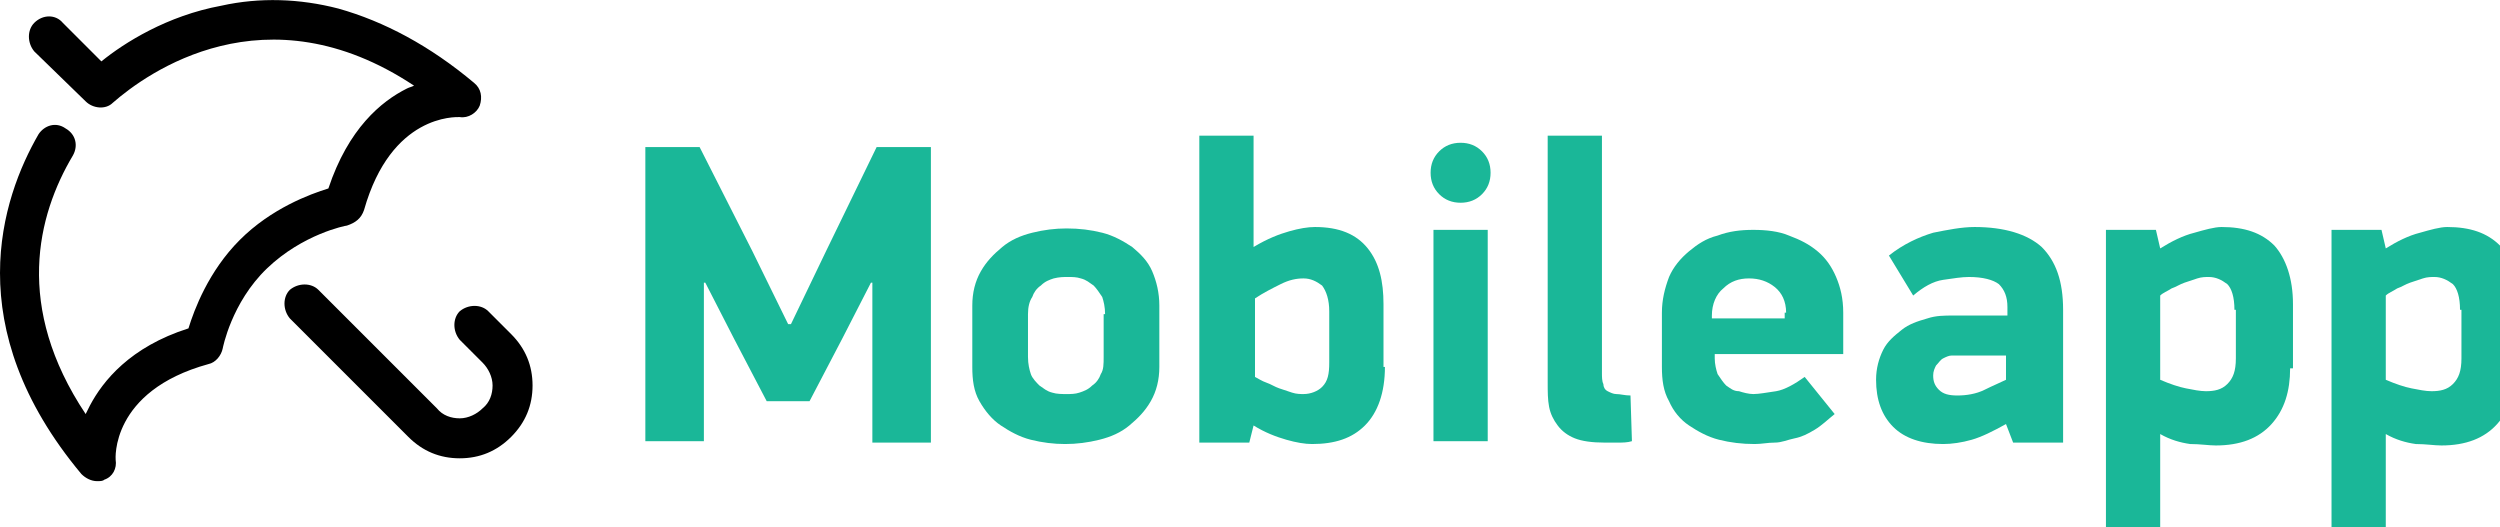
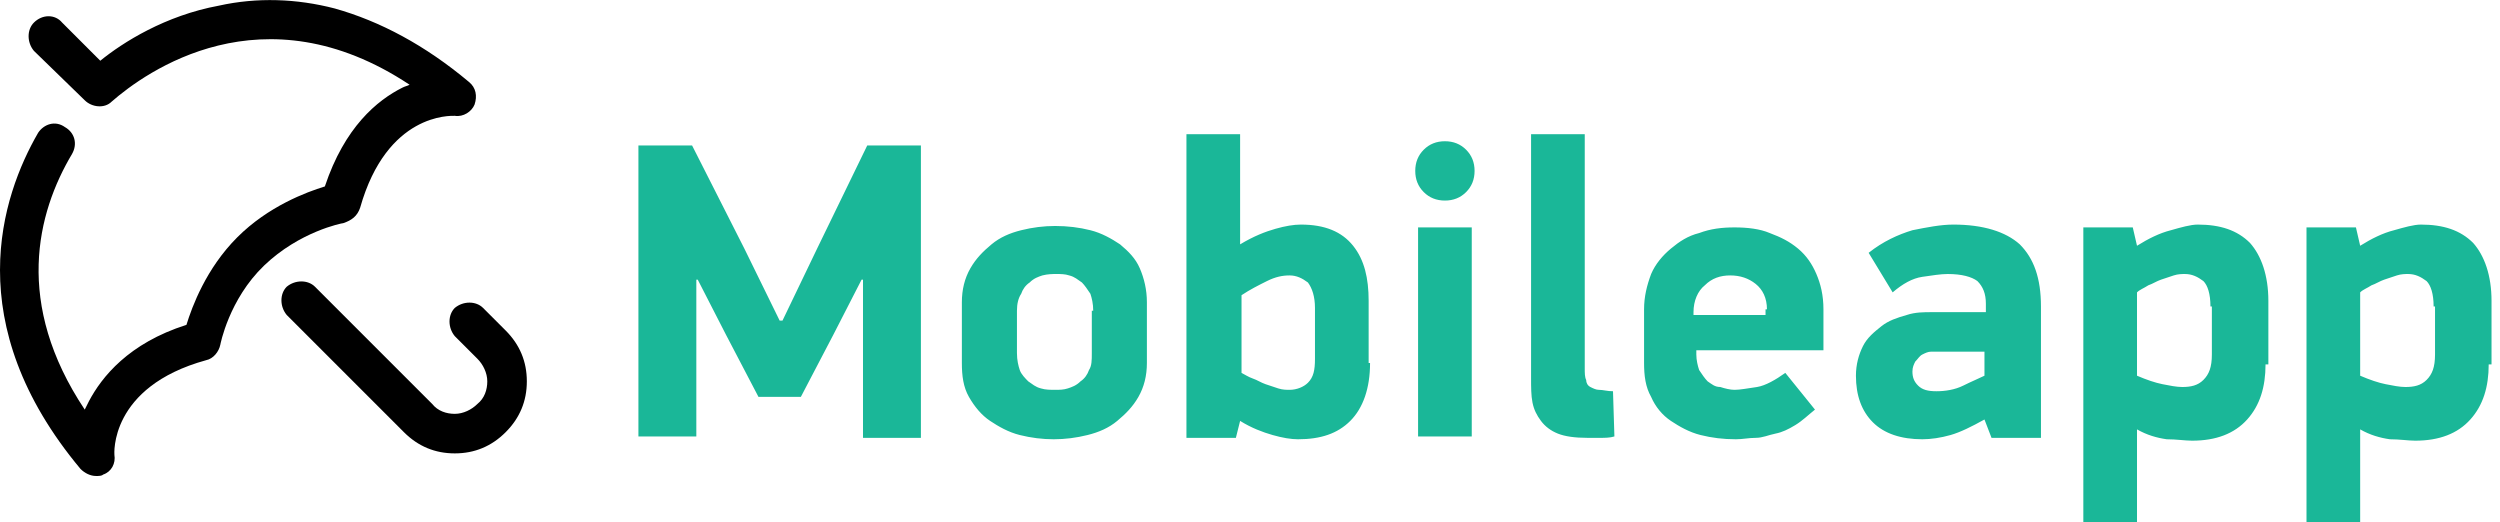
- <svg xmlns="http://www.w3.org/2000/svg" version="1.1" id="Layer_1" x="0px" y="0px" viewBox="0 0 175.1 36.9" style="enable-background:new 0 0 175.1 36.9;" xml:space="preserve">
-   <style type="text/css">
- 	.st0{fill:#1AB798;}
- </style>
-   <g>
-     <g>
-       <path class="st0" d="M61,19.8L59,23.7l-2.3,4.4h-3l-2.3-4.4l-2-3.9h-0.1v11.1h-4.1V10.3H49l3.7,7.3l2.5,5.1h0.2l2.5-5.2l3.5-7.2    h3.8v20.7h-4.1V19.8H61z" />
-       <path class="st0" d="M81.2,25.7c0,0.9-0.2,1.7-0.6,2.4c-0.4,0.7-0.9,1.2-1.5,1.7c-0.6,0.5-1.3,0.8-2.1,1c-0.8,0.2-1.6,0.3-2.4,0.3    c-0.8,0-1.6-0.1-2.4-0.3c-0.8-0.2-1.5-0.6-2.1-1c-0.6-0.4-1.1-1-1.5-1.7c-0.4-0.7-0.5-1.5-0.5-2.4v-4.3c0-0.9,0.2-1.7,0.6-2.4    c0.4-0.7,0.9-1.2,1.5-1.7c0.6-0.5,1.3-0.8,2.1-1c0.8-0.2,1.6-0.3,2.4-0.3c0.9,0,1.7,0.1,2.5,0.3c0.8,0.2,1.5,0.6,2.1,1    c0.6,0.5,1.1,1,1.4,1.7c0.3,0.7,0.5,1.5,0.5,2.4V25.7z M77.4,22c0-0.5-0.1-0.9-0.2-1.2c-0.2-0.3-0.4-0.6-0.6-0.8    c-0.3-0.2-0.5-0.4-0.9-0.5c-0.3-0.1-0.6-0.1-0.9-0.1s-0.6,0-1,0.1c-0.3,0.1-0.6,0.2-0.9,0.5c-0.3,0.2-0.5,0.5-0.6,0.8    C72.1,21.1,72,21.5,72,22v3c0,0.5,0.1,0.9,0.2,1.2c0.1,0.3,0.4,0.6,0.6,0.8c0.3,0.2,0.5,0.4,0.9,0.5c0.3,0.1,0.7,0.1,1,0.1    c0.3,0,0.6,0,0.9-0.1c0.3-0.1,0.6-0.2,0.9-0.5c0.3-0.2,0.5-0.5,0.6-0.8c0.2-0.3,0.2-0.7,0.2-1.2V22z" />
-       <path class="st0" d="M97,25.7c0,1.8-0.5,3.2-1.4,4.1c-0.9,0.9-2.1,1.3-3.7,1.3c-0.5,0-1.1-0.1-1.8-0.3c-0.7-0.2-1.5-0.5-2.3-1    l-0.3,1.2H84V9.5h3.8l0,7.8c1-0.6,1.8-0.9,2.5-1.1c0.7-0.2,1.3-0.3,1.8-0.3c1.7,0,2.9,0.5,3.7,1.5c0.8,1,1.1,2.3,1.1,3.9V25.7z     M93.1,21.8c0-0.8-0.2-1.4-0.5-1.8c-0.4-0.3-0.8-0.5-1.3-0.5c-0.5,0-1,0.1-1.6,0.4c-0.6,0.3-1.2,0.6-1.8,1v5.5    c0.2,0.1,0.5,0.3,0.8,0.4c0.3,0.1,0.6,0.3,0.9,0.4c0.3,0.1,0.6,0.2,0.9,0.3c0.3,0.1,0.6,0.1,0.8,0.1c0.5,0,1-0.2,1.3-0.5    c0.4-0.4,0.5-0.9,0.5-1.7V21.8z" />
-       <path class="st0" d="M100.2,12.1c0-0.6,0.2-1.1,0.6-1.5s0.9-0.6,1.5-0.6c0.6,0,1.1,0.2,1.5,0.6s0.6,0.9,0.6,1.5    c0,0.6-0.2,1.1-0.6,1.5c-0.4,0.4-0.9,0.6-1.5,0.6c-0.6,0-1.1-0.2-1.5-0.6C100.4,13.2,100.2,12.7,100.2,12.1z M100.4,30.9V16.1h3.8    v14.8H100.4z" />
-       <path class="st0" d="M112.2,26.1c0,0.3,0,0.6,0.1,0.8c0,0.2,0.1,0.4,0.3,0.5c0.2,0.1,0.4,0.2,0.6,0.2c0.3,0,0.6,0.1,1,0.1l0.1,3.2    c-0.3,0.1-0.7,0.1-1,0.1c-0.3,0-0.6,0-0.9,0c-0.9,0-1.6-0.1-2.1-0.3c-0.5-0.2-0.9-0.5-1.2-0.9c-0.3-0.4-0.5-0.8-0.6-1.3    c-0.1-0.5-0.1-1.1-0.1-1.7V9.5h3.8V26.1z" />
-       <path class="st0" d="M120.1,24.6v0.5c0,0.4,0.1,0.8,0.2,1.1c0.2,0.3,0.4,0.6,0.6,0.8c0.3,0.2,0.5,0.4,0.9,0.4    c0.3,0.1,0.7,0.2,1,0.2c0.4,0,0.9-0.1,1.6-0.2c0.6-0.1,1.3-0.5,2-1l2.1,2.6c-0.5,0.4-0.9,0.8-1.4,1.1c-0.5,0.3-0.9,0.5-1.4,0.6    c-0.5,0.1-0.9,0.3-1.4,0.3c-0.5,0-0.9,0.1-1.4,0.1c-0.9,0-1.7-0.1-2.5-0.3c-0.8-0.2-1.5-0.6-2.1-1c-0.6-0.4-1.1-1-1.4-1.7    c-0.4-0.7-0.5-1.5-0.5-2.4v-3.8c0-0.9,0.2-1.7,0.5-2.5c0.3-0.7,0.8-1.3,1.4-1.8c0.6-0.5,1.2-0.9,2-1.1c0.8-0.3,1.6-0.4,2.5-0.4    c0.9,0,1.8,0.1,2.5,0.4c0.8,0.3,1.4,0.6,2,1.1c0.6,0.5,1,1.1,1.3,1.8c0.3,0.7,0.5,1.5,0.5,2.5v2.9H120.1z M125.1,21.9    c0-0.8-0.3-1.4-0.8-1.8c-0.5-0.4-1.1-0.6-1.8-0.6c-0.7,0-1.3,0.2-1.8,0.7c-0.5,0.4-0.8,1.1-0.8,1.9v0.2h5.1V21.9z" />
-       <path class="st0" d="M140.5,29.7c-0.9,0.5-1.7,0.9-2.4,1.1s-1.4,0.3-2,0.3c-1.5,0-2.7-0.4-3.5-1.2c-0.8-0.8-1.2-1.9-1.2-3.3    c0-0.8,0.2-1.5,0.5-2.1c0.3-0.6,0.8-1,1.3-1.4c0.5-0.4,1.1-0.6,1.8-0.8c0.6-0.2,1.2-0.2,1.8-0.2h3.8v-0.6c0-0.7-0.2-1.2-0.6-1.6    c-0.4-0.3-1.1-0.5-2.1-0.5c-0.5,0-1.1,0.1-1.8,0.2c-0.7,0.1-1.4,0.5-2.1,1.1l-1.7-2.8c1-0.8,2.1-1.3,3.1-1.6c1-0.2,2-0.4,2.9-0.4    c2.1,0,3.7,0.5,4.7,1.4c1,1,1.5,2.4,1.5,4.4v9.3h-3.5L140.5,29.7L140.5,29.7z M140.6,24.9h-3.2c-0.2,0-0.5,0-0.7,0    c-0.2,0-0.4,0.1-0.6,0.2c-0.2,0.1-0.3,0.3-0.5,0.5c-0.1,0.2-0.2,0.4-0.2,0.7c0,0.4,0.1,0.7,0.4,1c0.3,0.3,0.7,0.4,1.3,0.4    c0.6,0,1.3-0.1,1.9-0.4c0.6-0.3,1.1-0.5,1.5-0.7V24.9z" />
-       <path class="st0" d="M160.4,25.8c0,1.6-0.4,2.9-1.3,3.9c-0.9,1-2.2,1.5-3.9,1.5c-0.5,0-1.1-0.1-1.8-0.1c-0.7-0.1-1.4-0.3-2.1-0.7    v6.6h-3.8V16.1h3.5l0.3,1.3c0.8-0.5,1.6-0.9,2.4-1.1c0.7-0.2,1.4-0.4,1.9-0.4c1.6,0,2.8,0.4,3.7,1.3c0.8,0.9,1.3,2.3,1.3,4.1V25.8    z M156.5,21.7c0-0.9-0.2-1.5-0.5-1.8c-0.4-0.3-0.8-0.5-1.3-0.5c-0.2,0-0.5,0-0.8,0.1c-0.3,0.1-0.6,0.2-0.9,0.3    c-0.3,0.1-0.6,0.3-0.9,0.4c-0.3,0.2-0.6,0.3-0.8,0.5v5.9c0.7,0.3,1.3,0.5,1.8,0.6c0.5,0.1,1,0.2,1.4,0.2c0.6,0,1.1-0.1,1.5-0.5    s0.6-0.9,0.6-1.8V21.7z" />
-       <path class="st0" d="M176.2,25.8c0,1.6-0.4,2.9-1.3,3.9c-0.9,1-2.2,1.5-3.9,1.5c-0.5,0-1.1-0.1-1.8-0.1c-0.7-0.1-1.4-0.3-2.1-0.7    v6.6h-3.8V16.1h3.5l0.3,1.3c0.8-0.5,1.6-0.9,2.4-1.1c0.7-0.2,1.4-0.4,1.9-0.4c1.6,0,2.8,0.4,3.7,1.3c0.8,0.9,1.3,2.3,1.3,4.1V25.8    z M172.3,21.7c0-0.9-0.2-1.5-0.5-1.8c-0.4-0.3-0.8-0.5-1.3-0.5c-0.2,0-0.5,0-0.8,0.1c-0.3,0.1-0.6,0.2-0.9,0.3    c-0.3,0.1-0.6,0.3-0.9,0.4c-0.3,0.2-0.6,0.3-0.8,0.5v5.9c0.7,0.3,1.3,0.5,1.8,0.6c0.5,0.1,1,0.2,1.4,0.2c0.6,0,1.1-0.1,1.5-0.5    s0.6-0.9,0.6-1.8V21.7z" />
-     </g>
-     <path d="M25.5,14.7c1.9-6.7,6.4-6.5,6.7-6.5c0.6,0.1,1.2-0.3,1.4-0.8c0.2-0.6,0.1-1.2-0.4-1.6c-3.1-2.6-6.3-4.3-9.5-5.2   c-2.7-0.7-5.5-0.8-8.2-0.2C11.7,1.1,8.7,3,7.1,4.3L4.4,1.6C3.9,1,3,1,2.4,1.6c-0.5,0.5-0.5,1.4,0,2L6,7.1c0.5,0.5,1.4,0.6,1.9,0.1   C10.3,5.1,18.6-0.9,29,6c-0.2,0.1-0.3,0.1-0.5,0.2C26.7,7.1,24.4,9,23,13.2c-1.3,0.4-4,1.4-6.2,3.6c-2.2,2.2-3.2,4.9-3.6,6.2   c-4.1,1.3-6,3.7-6.9,5.4C6.2,28.6,6.1,28.8,6,29c-5-7.5-3.4-13.9-0.9-18.1c0.4-0.7,0.2-1.5-0.5-1.9C3.9,8.5,3.1,8.8,2.7,9.4   c-2.6,4.5-5.6,13.5,3,23.8c0.3,0.3,0.7,0.5,1.1,0.5c0.2,0,0.4,0,0.5-0.1c0.6-0.2,0.9-0.8,0.8-1.4c0,0-0.4-4.8,6.5-6.7   c0.5-0.1,0.9-0.6,1-1.1c0,0,0.6-3.2,3.1-5.6s5.5-3,5.6-3C24.9,15.6,25.3,15.3,25.5,14.7z M35.8,23.4l-1.6-1.6c-0.5-0.5-1.4-0.5-2,0   c-0.5,0.5-0.5,1.4,0,2l1.6,1.6c0.4,0.4,0.7,1,0.7,1.6c0,0.6-0.2,1.2-0.7,1.6c-0.4,0.4-1,0.7-1.6,0.7c-0.6,0-1.2-0.2-1.6-0.7   l-8.3-8.3c-0.5-0.5-1.4-0.5-2,0c-0.5,0.5-0.5,1.4,0,2l8.3,8.3c1,1,2.2,1.5,3.6,1.5c1.4,0,2.6-0.5,3.6-1.5c1-1,1.5-2.2,1.5-3.6   C37.3,25.6,36.8,24.4,35.8,23.4z" />
-   </g>
+ <svg xmlns="http://www.w3.org/2000/svg" id="logo" viewBox="0 0 177 36.9">
+   <style>
+     .st0{fill:#1AB798;}
+   </style>
+   <path class="st0" d="M61 19.8l-2 3.9-2.3 4.4h-3l-2.3-4.4-2-3.9h-.1v11.1h-4.1V10.3H49l3.7 7.3 2.5 5.1h.2l2.5-5.2 3.5-7.2h3.8V31h-4.1V19.8H61zM81.2 25.7c0 .9-.2 1.7-.6 2.4-.4.7-.9 1.2-1.5 1.7s-1.3.8-2.1 1c-.8.2-1.6.3-2.4.3-.8 0-1.6-.1-2.4-.3-.8-.2-1.5-.6-2.1-1-.6-.4-1.1-1-1.5-1.7-.4-.7-.5-1.5-.5-2.4v-4.3c0-.9.2-1.7.6-2.4.4-.7.9-1.2 1.5-1.7s1.3-.8 2.1-1c.8-.2 1.6-.3 2.4-.3.9 0 1.7.1 2.5.3.8.2 1.5.6 2.1 1 .6.5 1.1 1 1.4 1.7.3.7.5 1.5.5 2.4v4.3zM77.4 22c0-.5-.1-.9-.2-1.2-.2-.3-.4-.6-.6-.8-.3-.2-.5-.4-.9-.5-.3-.1-.6-.1-.9-.1s-.6 0-1 .1c-.3.1-.6.2-.9.5-.3.2-.5.5-.6.8-.2.3-.3.7-.3 1.2v3c0 .5.1.9.2 1.2.1.3.4.6.6.8.3.2.5.4.9.5.3.1.7.1 1 .1.3 0 .6 0 .9-.1.3-.1.6-.2.9-.5.3-.2.5-.5.6-.8.2-.3.2-.7.2-1.2v-3zM97 25.7c0 1.8-.5 3.2-1.4 4.1-.9.9-2.1 1.3-3.7 1.3-.5 0-1.1-.1-1.8-.3-.7-.2-1.5-.5-2.3-1l-.3 1.2H84V9.5h3.8v7.8c1-.6 1.8-.9 2.5-1.1.7-.2 1.3-.3 1.8-.3 1.7 0 2.9.5 3.7 1.5.8 1 1.1 2.3 1.1 3.9v4.4zm-3.9-3.9c0-.8-.2-1.4-.5-1.8-.4-.3-.8-.5-1.3-.5s-1 .1-1.6.4c-.6.3-1.2.6-1.8 1v5.5c.2.1.5.3.8.4.3.1.6.3.9.4l.9.3c.3.1.6.1.8.1.5 0 1-.2 1.3-.5.4-.4.5-.9.5-1.7v-3.6zM100.2 12.1c0-.6.2-1.1.6-1.5s.9-.6 1.5-.6 1.1.2 1.5.6.6.9.6 1.5-.2 1.1-.6 1.5c-.4.4-.9.6-1.5.6s-1.1-.2-1.5-.6c-.4-.4-.6-.9-.6-1.5zm.2 18.8V16.1h3.8v14.8h-3.8zM112.2 26.1c0 .3 0 .6.1.8 0 .2.1.4.3.5.2.1.4.2.6.2.3 0 .6.1 1 .1l.1 3.2c-.3.1-.7.1-1 .1h-.9c-.9 0-1.6-.1-2.1-.3-.5-.2-.9-.5-1.2-.9-.3-.4-.5-.8-.6-1.3-.1-.5-.1-1.1-.1-1.7V9.5h3.8v16.6zM120.1 24.6v.5c0 .4.1.8.2 1.1.2.3.4.6.6.8.3.2.5.4.9.4.3.1.7.2 1 .2.4 0 .9-.1 1.6-.2.6-.1 1.3-.5 2-1l2.1 2.6c-.5.4-.9.8-1.4 1.1-.5.3-.9.5-1.4.6-.5.1-.9.3-1.4.3-.5 0-.9.1-1.4.1-.9 0-1.7-.1-2.5-.3-.8-.2-1.5-.6-2.1-1-.6-.4-1.1-1-1.4-1.7-.4-.7-.5-1.5-.5-2.4v-3.8c0-.9.2-1.7.5-2.5.3-.7.8-1.3 1.4-1.8.6-.5 1.2-.9 2-1.1.8-.3 1.6-.4 2.5-.4.9 0 1.8.1 2.5.4.8.3 1.4.6 2 1.1.6.5 1 1.1 1.3 1.8.3.7.5 1.5.5 2.5v2.9h-9zm5-2.7c0-.8-.3-1.4-.8-1.8-.5-.4-1.1-.6-1.8-.6s-1.3.2-1.8.7c-.5.4-.8 1.1-.8 1.9v.2h5.1v-.4zM140.5 29.7c-.9.5-1.7.9-2.4 1.1s-1.4.3-2 .3c-1.5 0-2.7-.4-3.5-1.2-.8-.8-1.2-1.9-1.2-3.3 0-.8.2-1.5.5-2.1.3-.6.8-1 1.3-1.4.5-.4 1.1-.6 1.8-.8.6-.2 1.2-.2 1.8-.2h3.8v-.6c0-.7-.2-1.2-.6-1.6-.4-.3-1.1-.5-2.1-.5-.5 0-1.1.1-1.8.2s-1.4.5-2.1 1.1l-1.7-2.8c1-.8 2.1-1.3 3.1-1.6 1-.2 2-.4 2.9-.4 2.1 0 3.7.5 4.7 1.4 1 1 1.5 2.4 1.5 4.4V31H141l-.5-1.3zm.1-4.8H136.7c-.2 0-.4.1-.6.2-.2.1-.3.3-.5.5-.1.2-.2.4-.2.7 0 .4.1.7.4 1 .3.3.7.4 1.3.4.6 0 1.3-.1 1.9-.4.6-.3 1.1-.5 1.5-.7v-1.7zM160.4 25.8c0 1.6-.4 2.9-1.3 3.9s-2.2 1.5-3.9 1.5c-.5 0-1.1-.1-1.8-.1-.7-.1-1.4-.3-2.1-.7V37h-3.8V16.1h3.5l.3 1.3c.8-.5 1.6-.9 2.4-1.1.7-.2 1.4-.4 1.9-.4 1.6 0 2.8.4 3.7 1.3.8.9 1.3 2.3 1.3 4.1v4.5zm-3.9-4.1c0-.9-.2-1.5-.5-1.8-.4-.3-.8-.5-1.3-.5-.2 0-.5 0-.8.1l-.9.3c-.3.1-.6.3-.9.4-.3.2-.6.3-.8.5v5.9c.7.3 1.3.5 1.8.6.5.1 1 .2 1.4.2.6 0 1.1-.1 1.5-.5s.6-.9.6-1.8v-3.4zM176.2 25.8c0 1.6-.4 2.9-1.3 3.9s-2.2 1.5-3.9 1.5c-.5 0-1.1-.1-1.8-.1-.7-.1-1.4-.3-2.1-.7V37h-3.8V16.1h3.5l.3 1.3c.8-.5 1.6-.9 2.4-1.1.7-.2 1.4-.4 1.9-.4 1.6 0 2.8.4 3.7 1.3.8.9 1.3 2.3 1.3 4.1v4.5zm-3.9-4.1c0-.9-.2-1.5-.5-1.8-.4-.3-.8-.5-1.3-.5-.2 0-.5 0-.8.1l-.9.3c-.3.1-.6.3-.9.4-.3.2-.6.3-.8.5v5.9c.7.3 1.3.5 1.8.6.5.1 1 .2 1.4.2.6 0 1.1-.1 1.5-.5s.6-.9.6-1.8v-3.4z" />
+   <path d="M25.5 14.7c1.9-6.7 6.4-6.5 6.7-6.5.6.1 1.2-.3 1.4-.8.2-.6.1-1.2-.4-1.6-3.1-2.6-6.3-4.3-9.5-5.2-2.7-.7-5.5-.8-8.2-.2-3.8.7-6.8 2.6-8.4 3.9L4.4 1.6c-.5-.6-1.4-.6-2 0-.5.5-.5 1.4 0 2L6 7.1c.5.5 1.4.6 1.9.1C10.3 5.1 18.6-.9 29 6c-.2.1-.3.1-.5.2-1.8.9-4.1 2.8-5.5 7-1.3.4-4 1.4-6.2 3.6s-3.2 4.9-3.6 6.2c-4.1 1.3-6 3.7-6.9 5.4L6 29c-5-7.5-3.4-13.9-.9-18.1.4-.7.2-1.5-.5-1.9-.7-.5-1.5-.2-1.9.4-2.6 4.5-5.6 13.5 3 23.8.3.3.7.5 1.1.5.2 0 .4 0 .5-.1.6-.2.9-.8.8-1.4 0 0-.4-4.8 6.5-6.7.5-.1.9-.6 1-1.1 0 0 .6-3.2 3.1-5.6s5.5-3 5.6-3c.6-.2 1-.5 1.2-1.1zm10.3 8.7l-1.6-1.6c-.5-.5-1.4-.5-2 0-.5.5-.5 1.4 0 2l1.6 1.6c.4.4.7 1 .7 1.6 0 .6-.2 1.2-.7 1.6-.4.4-1 .7-1.6.7-.6 0-1.2-.2-1.6-.7l-8.3-8.3c-.5-.5-1.4-.5-2 0-.5.5-.5 1.4 0 2l8.3 8.3c1 1 2.2 1.5 3.6 1.5s2.6-.5 3.6-1.5 1.5-2.2 1.5-3.6-.5-2.6-1.5-3.6z" />
</svg>
